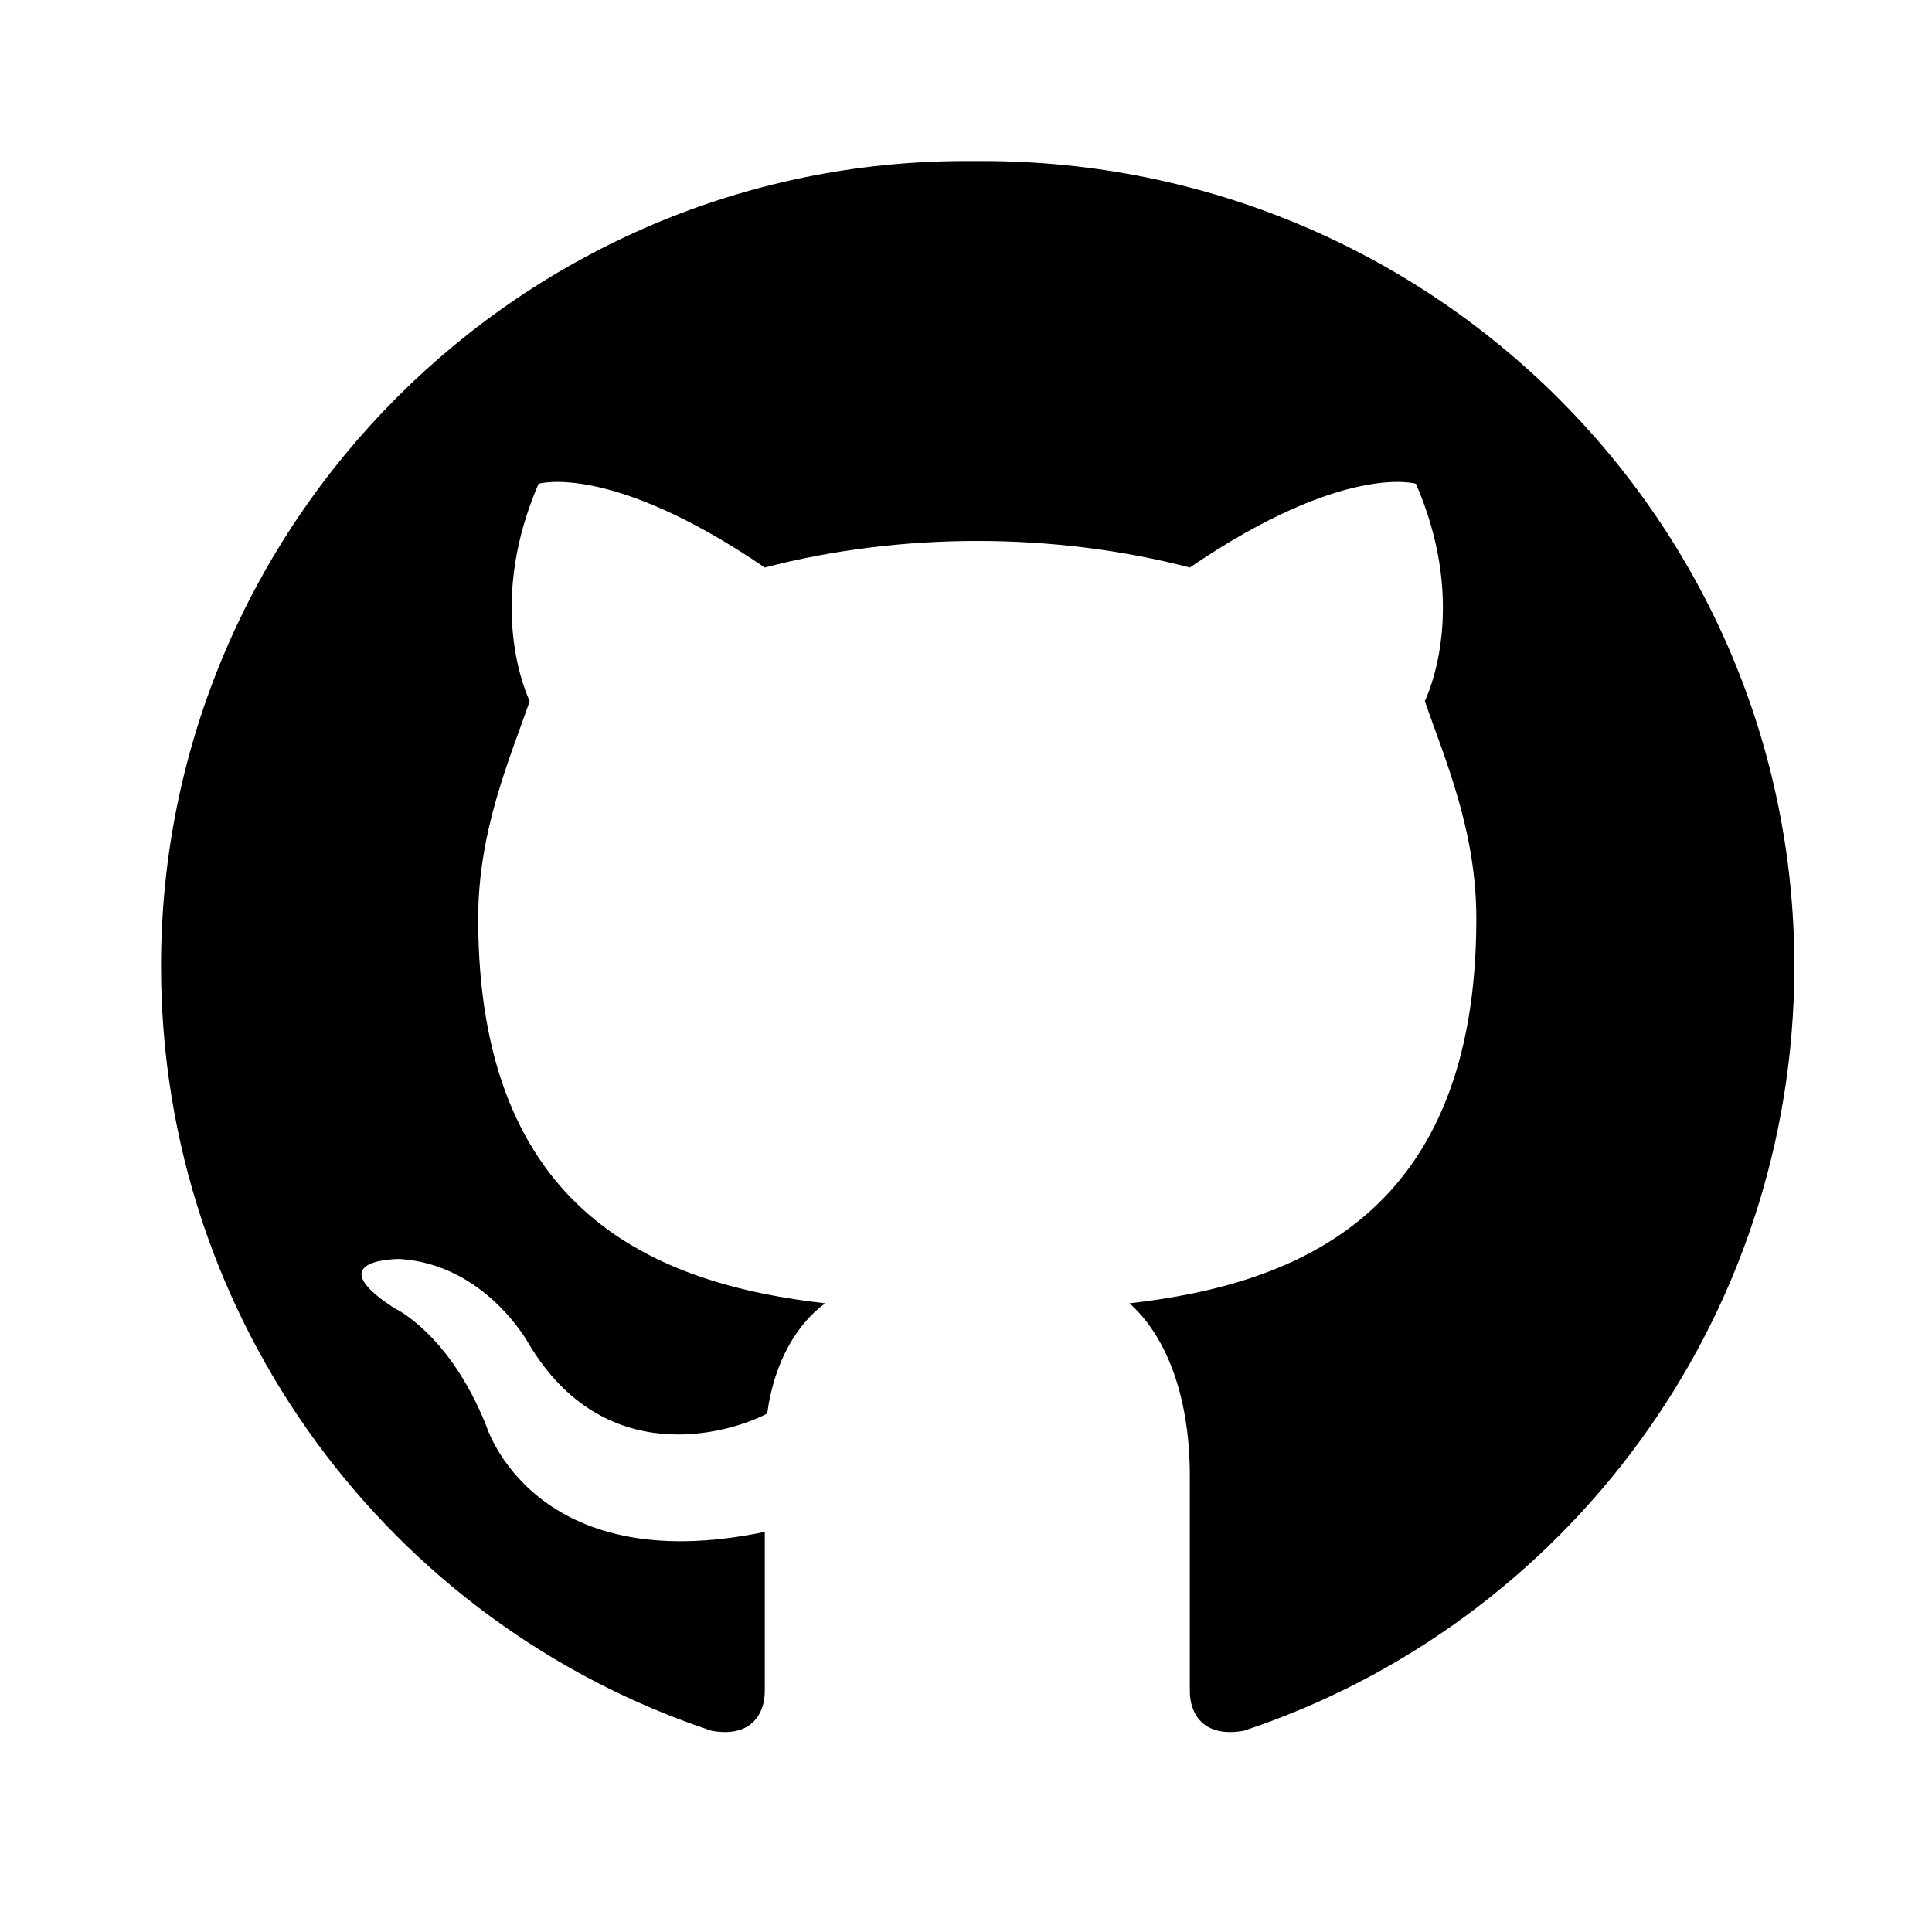
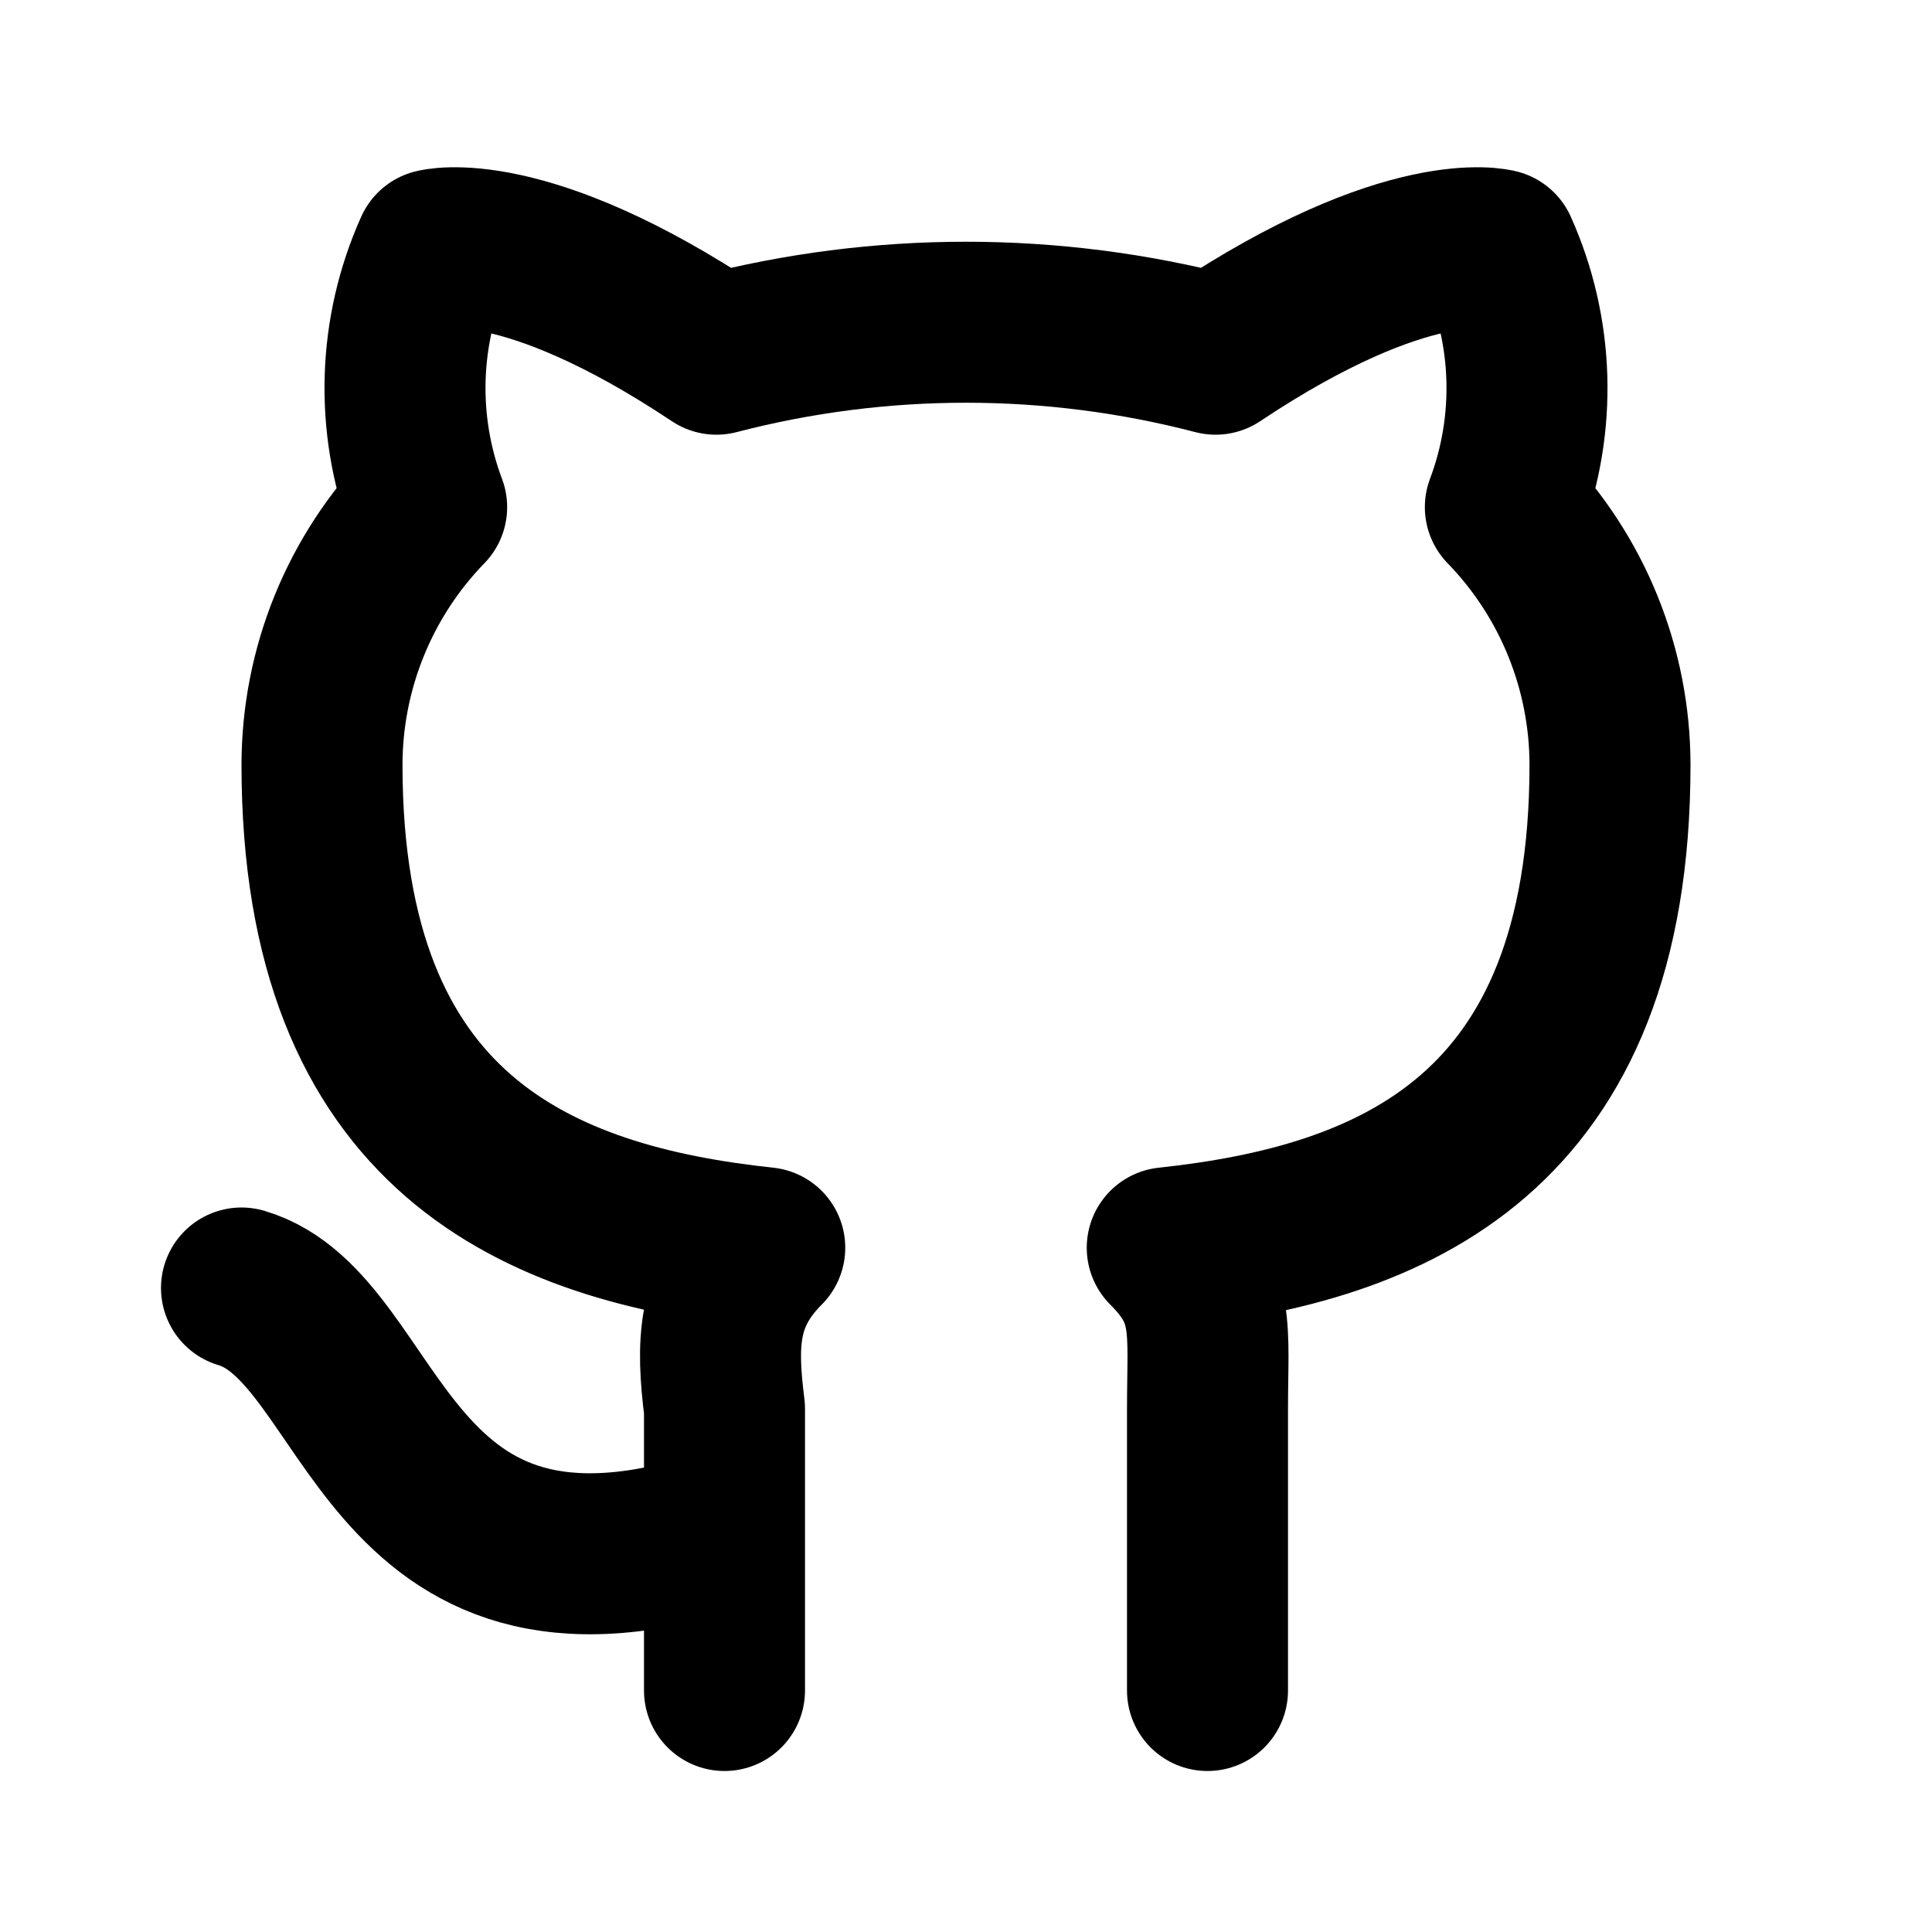
- <svg xmlns="http://www.w3.org/2000/svg" width="20" height="20" viewBox="0 0 20 20" fill="none">
-   <path d="M10 1.667C5.408 1.667 1.667 5.408 1.667 10C1.667 13.683 4.05 16.817 7.367 17.917C7.783 17.992 7.917 17.733 7.917 17.508V15.858C5.517 16.358 5.033 14.758 5.033 14.758C4.65 13.8 4.083 13.542 4.083 13.542C3.283 13.025 4.142 13.033 4.142 13.033C5.025 13.092 5.467 13.9 5.467 13.9C6.25 15.225 7.542 14.842 7.942 14.633C8.017 14.075 8.267 13.692 8.542 13.492C6.792 13.292 4.95 12.558 4.95 9.508C4.95 8.592 5.283 7.842 5.483 7.258C5.392 7.058 5.067 6.183 5.575 5.008C5.575 5.008 6.317 4.783 7.917 5.875C8.617 5.692 9.367 5.6 10.117 5.6C10.867 5.6 11.617 5.692 12.317 5.875C13.917 4.783 14.658 5.008 14.658 5.008C15.167 6.183 14.842 7.058 14.75 7.258C14.95 7.842 15.283 8.592 15.283 9.508C15.283 12.567 13.442 13.292 11.692 13.492C12.033 13.792 12.317 14.383 12.317 15.283V17.508C12.317 17.733 12.45 17.992 12.875 17.917C16.192 16.817 18.575 13.683 18.575 10C18.575 5.408 14.833 1.667 10.167 1.667H10Z" fill="currentColor" />
+ <svg xmlns="http://www.w3.org/2000/svg" width="24" height="24" viewBox="0 0 24 24" fill="none" stroke="currentColor" stroke-width="2" stroke-linecap="round" stroke-linejoin="round" class="icon icon-tabler icons-tabler-outline icon-tabler-brand-github">
+   <path stroke="none" d="M0 0h24v24H0z" fill="none" />
+   <path d="M9 19c-4.3 1.4 -4.3 -2.5 -6 -3m12 5v-3.5c0 -1 .1 -1.4 -.5 -2c2.8 -.3 5.5 -1.4 5.5 -6a4.6 4.6 0 0 0 -1.3 -3.2a4.2 4.2 0 0 0 -.1 -3.2s-1.1 -.3 -3.5 1.3a12.3 12.3 0 0 0 -6.2 0c-2.4 -1.6 -3.5 -1.3 -3.5 -1.3a4.2 4.2 0 0 0 -.1 3.2a4.6 4.6 0 0 0 -1.3 3.2c0 4.6 2.7 5.7 5.5 6c-.6 .6 -.6 1.2 -.5 2v3.5" />
</svg>
